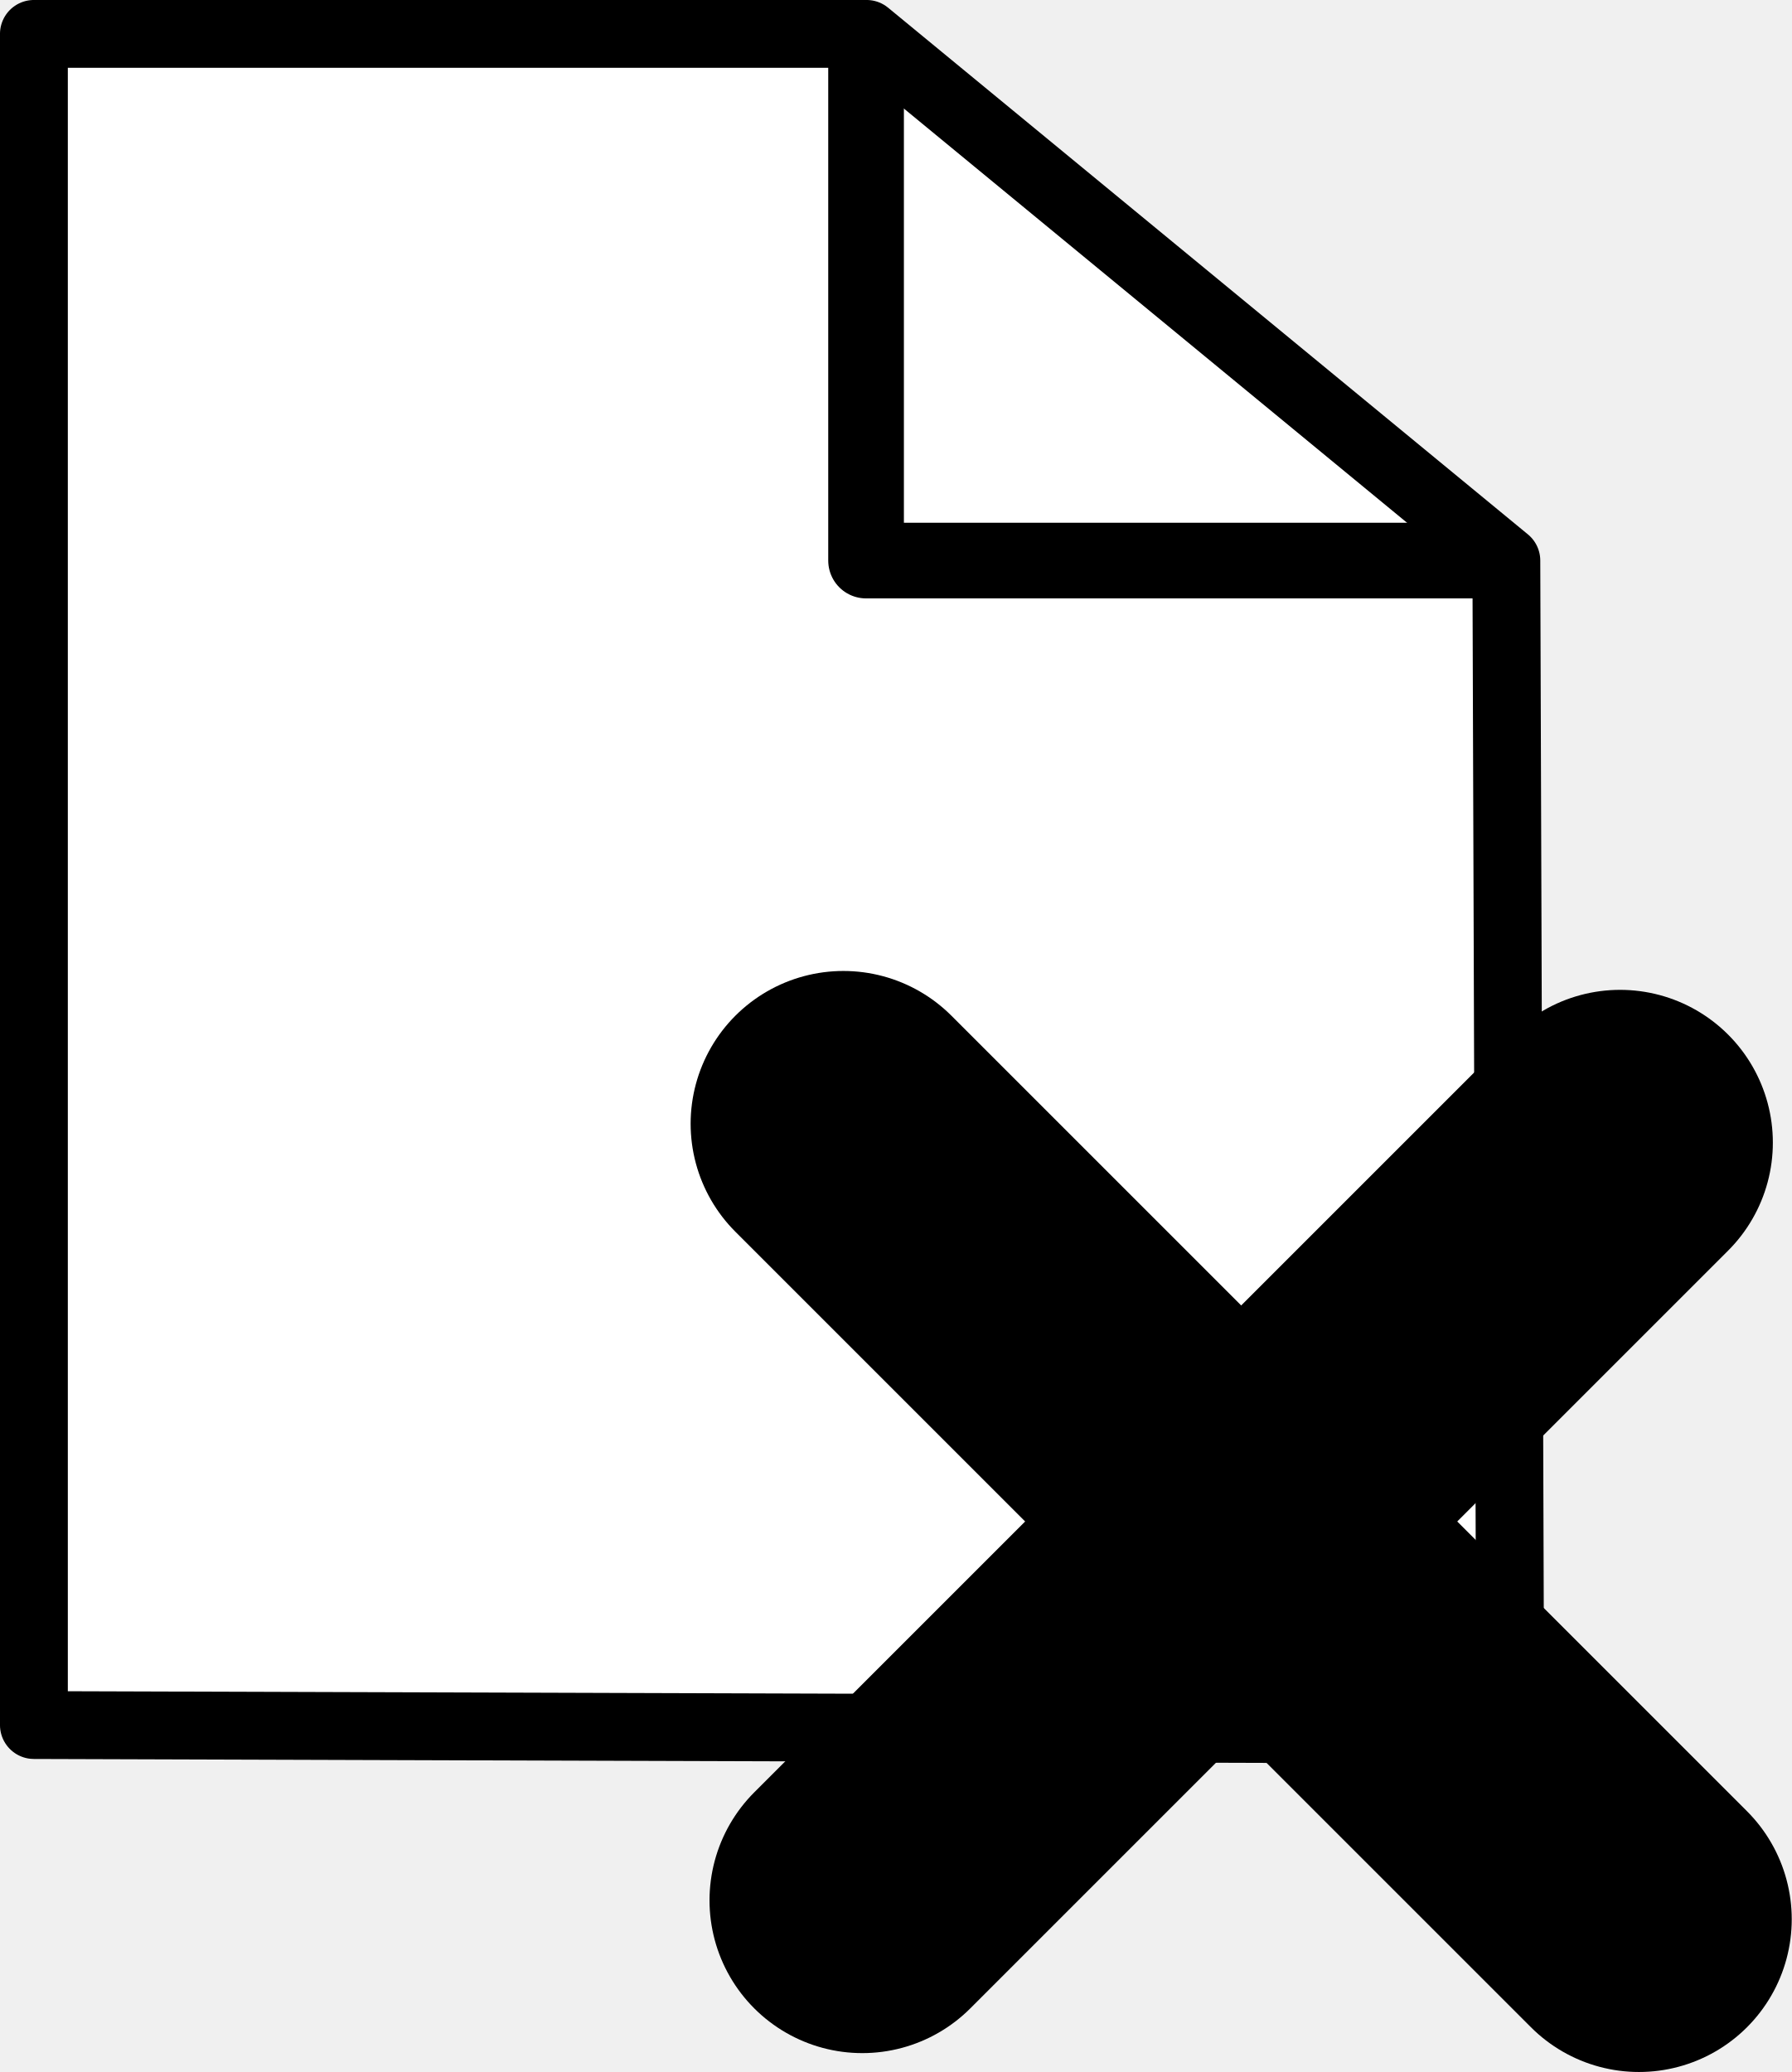
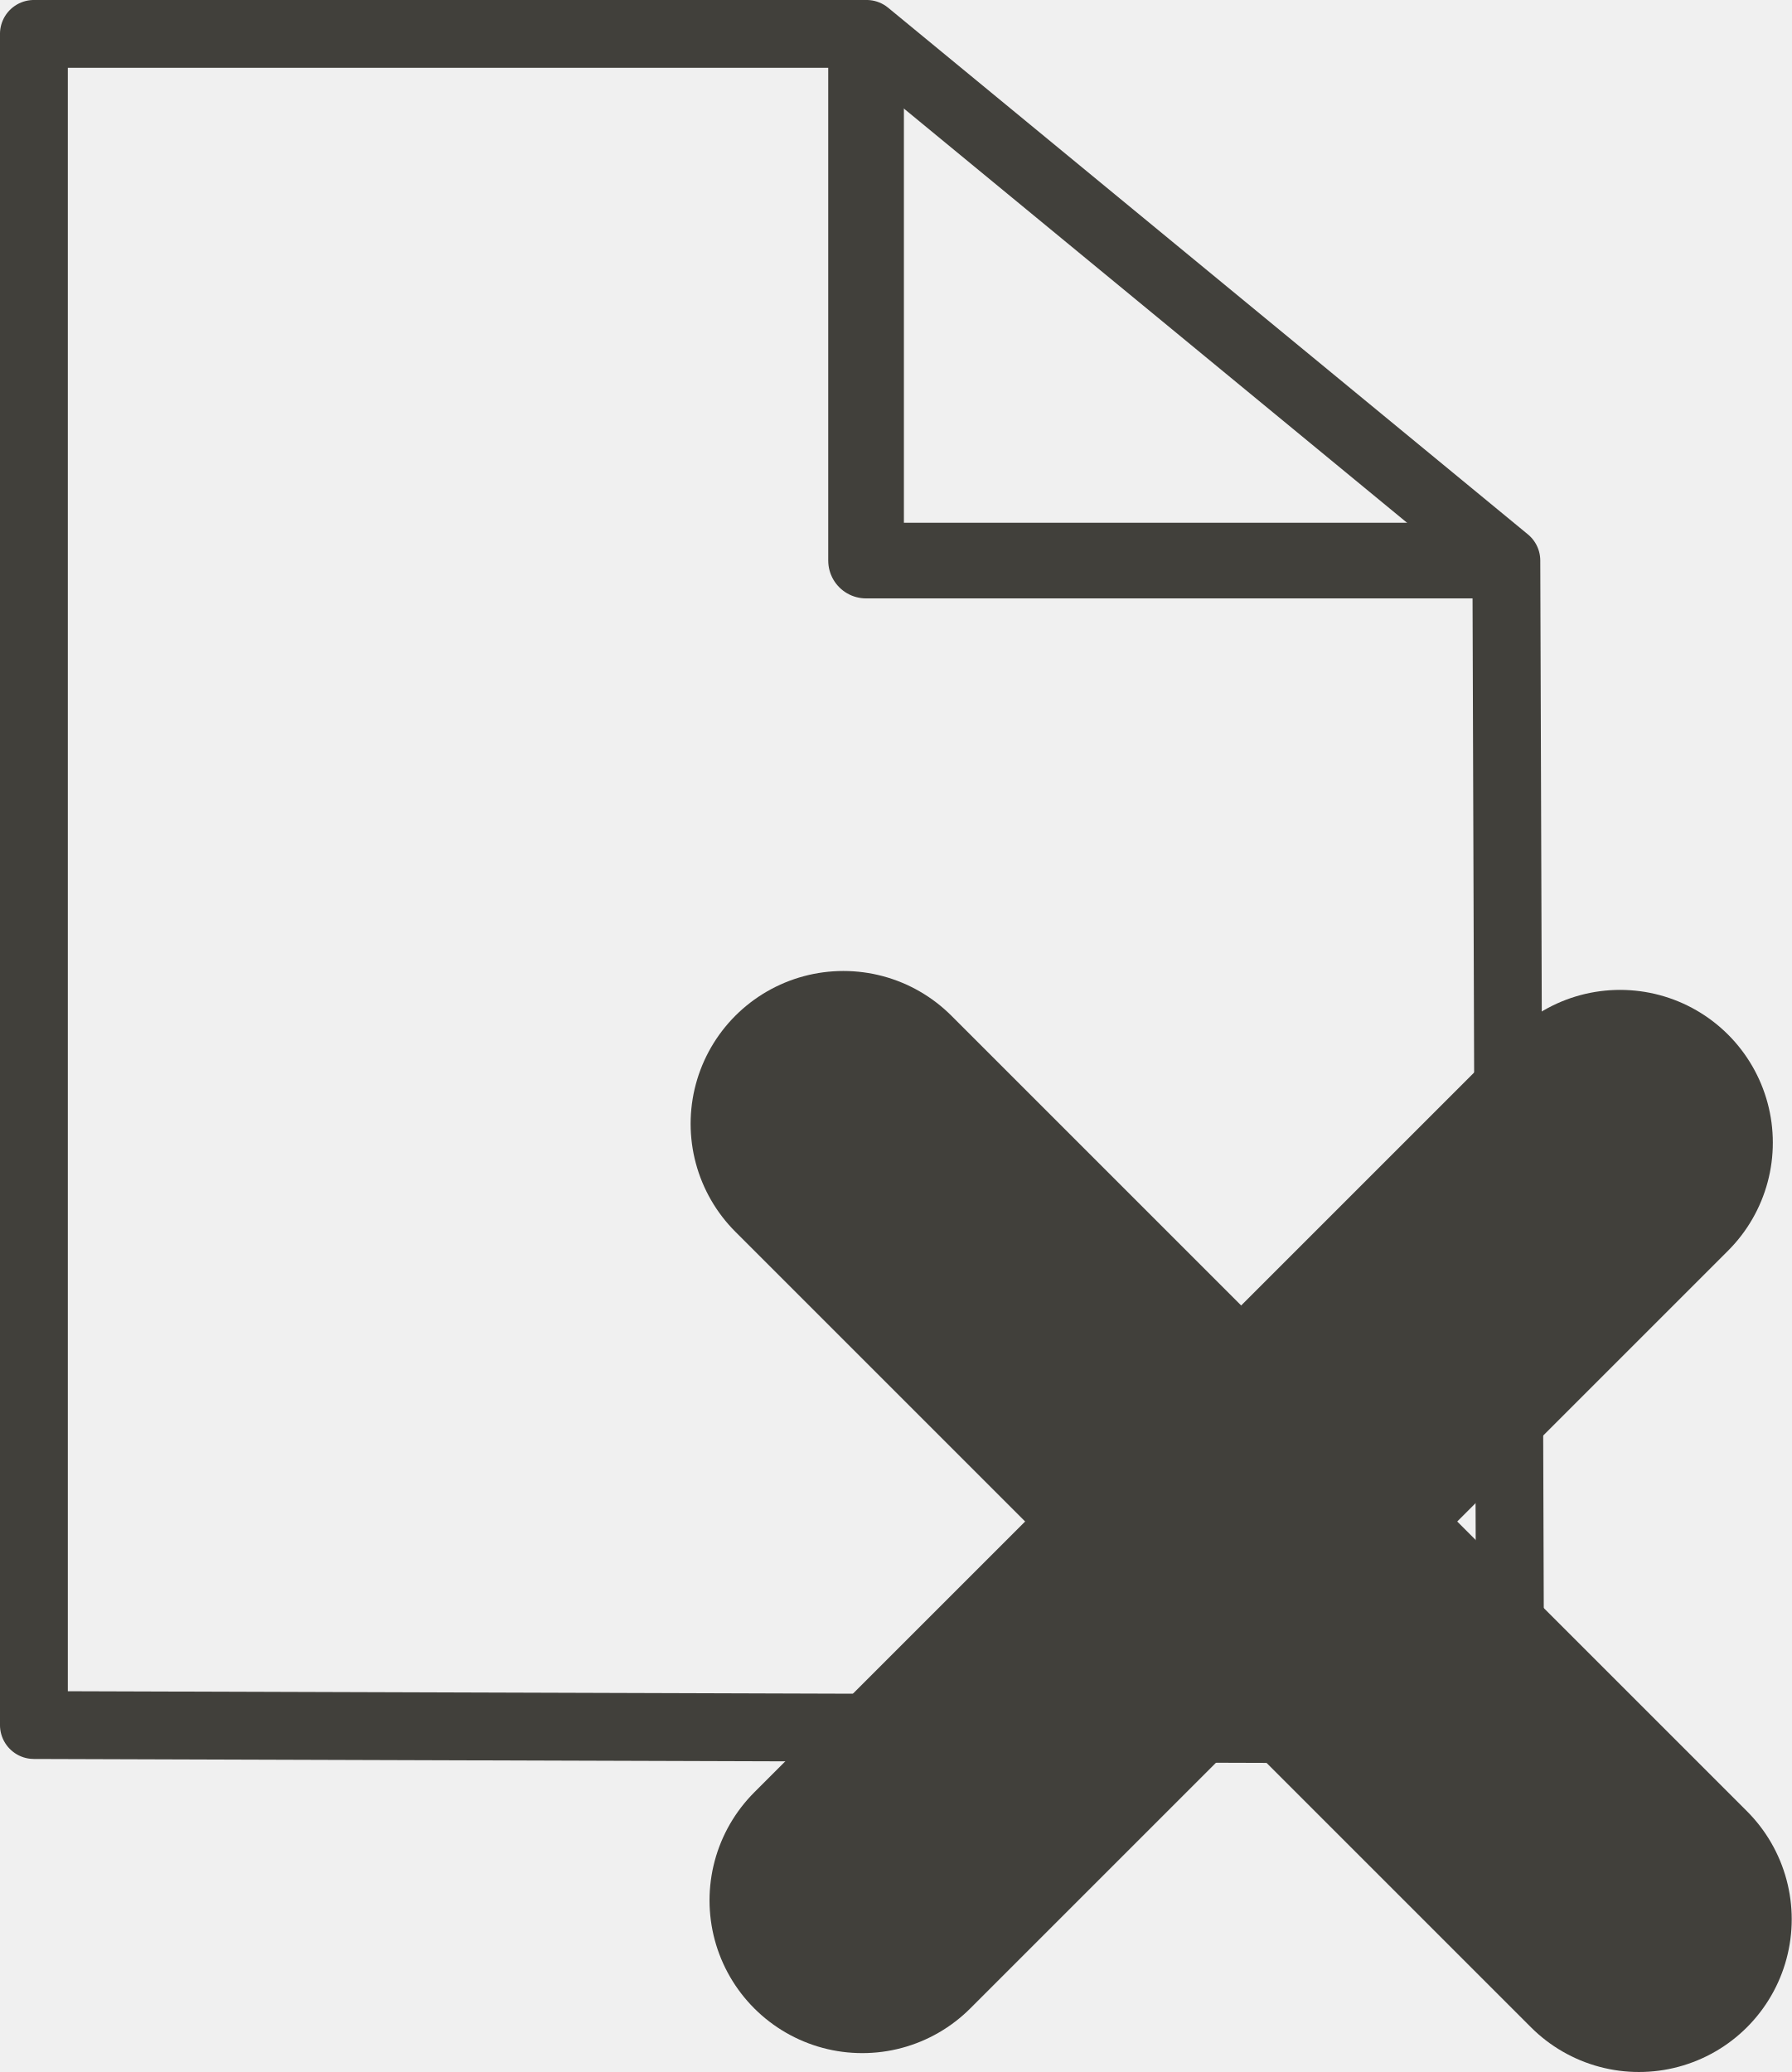
<svg xmlns="http://www.w3.org/2000/svg" xmlns:ns1="http://www.openswatchbook.org/uri/2009/osb" width="75.345" height="87.138" id="svg2" version="1.1">
  <defs id="defs4">
    <linearGradient id="linearGradient4509" ns1:paint="solid">
      <stop style="stop-color:#df0000;stop-opacity:1;" offset="0" id="stop4511" />
    </linearGradient>
    <linearGradient id="linearGradient4043" ns1:paint="solid">
      <stop style="stop-color:#000000;stop-opacity:1;" offset="0" id="stop4045" />
    </linearGradient>
  </defs>
  <g id="layer1" transform="translate(-52.25522,-184.4082)">
-     <g id="g6145">
-       <path style="fill:#ffffff;fill-opacity:1;stroke:#000000;stroke-width:2.853;stroke-linecap:butt;stroke-linejoin:round;stroke-miterlimit:4;stroke-opacity:1" d="m 115.6,207.983 0.164,49.17 -62.083,-0.198 0,-71.121 35.015,0 z" id="path6141" />
-       <path style="fill:#000000;fill-opacity:0;stroke:#000000;stroke-width:3.182;stroke-linejoin:round;stroke-miterlimit:4;stroke-opacity:1" d="m 115.6,207.983 -26.925,0 9e-6,-21.984" id="path6143" />
-     </g>
-     <g transform="matrix(2.569697,0,0,2.569697,-1507.839,-1002.51)" id="g4649">
-       <path id="path4651" d="m 620.914,480.281 13.019,13.019" style="fill:none;stroke:#000000;stroke-width:5;stroke-linecap:round;stroke-linejoin:round;stroke-miterlimit:4;stroke-opacity:1;stroke-dasharray:none" />
-       <path style="fill:none;stroke:#000000;stroke-width:5;stroke-linecap:round;stroke-linejoin:round;stroke-miterlimit:4;stroke-opacity:1;stroke-dasharray:none" d="m 633.624,480.59 -12.401,12.401" id="path4653" />
-     </g>
+     <path id="path6141" d="m 115.6,207.983 0.164,49.17 -62.083,-0.198 0,-71.121 35.015,0 z" style="fill:none;stroke:#41403b;stroke-width:2.853;stroke-linecap:butt;stroke-linejoin:round;stroke-miterlimit:4;stroke-opacity:1" />
+     <path id="path6143" d="m 115.6,207.983 -26.925,0 9e-6,-21.984" style="fill:none;stroke:#41403b;stroke-width:3.182;stroke-linejoin:round;stroke-miterlimit:4;stroke-opacity:1" />
+     <path style="fill:none;stroke:#41403b;stroke-width:12.848;stroke-linecap:round;stroke-linejoin:round;stroke-miterlimit:4;stroke-opacity:1;stroke-dasharray:none" d="m 87.721,231.667 33.455,33.455" id="path4651" />
+     <path id="path4653" d="m 120.382,232.462 -31.866,31.866" style="fill:none;stroke:#41403b;stroke-width:12.848;stroke-linecap:round;stroke-linejoin:round;stroke-miterlimit:4;stroke-opacity:1;stroke-dasharray:none" />
  </g>
</svg>
